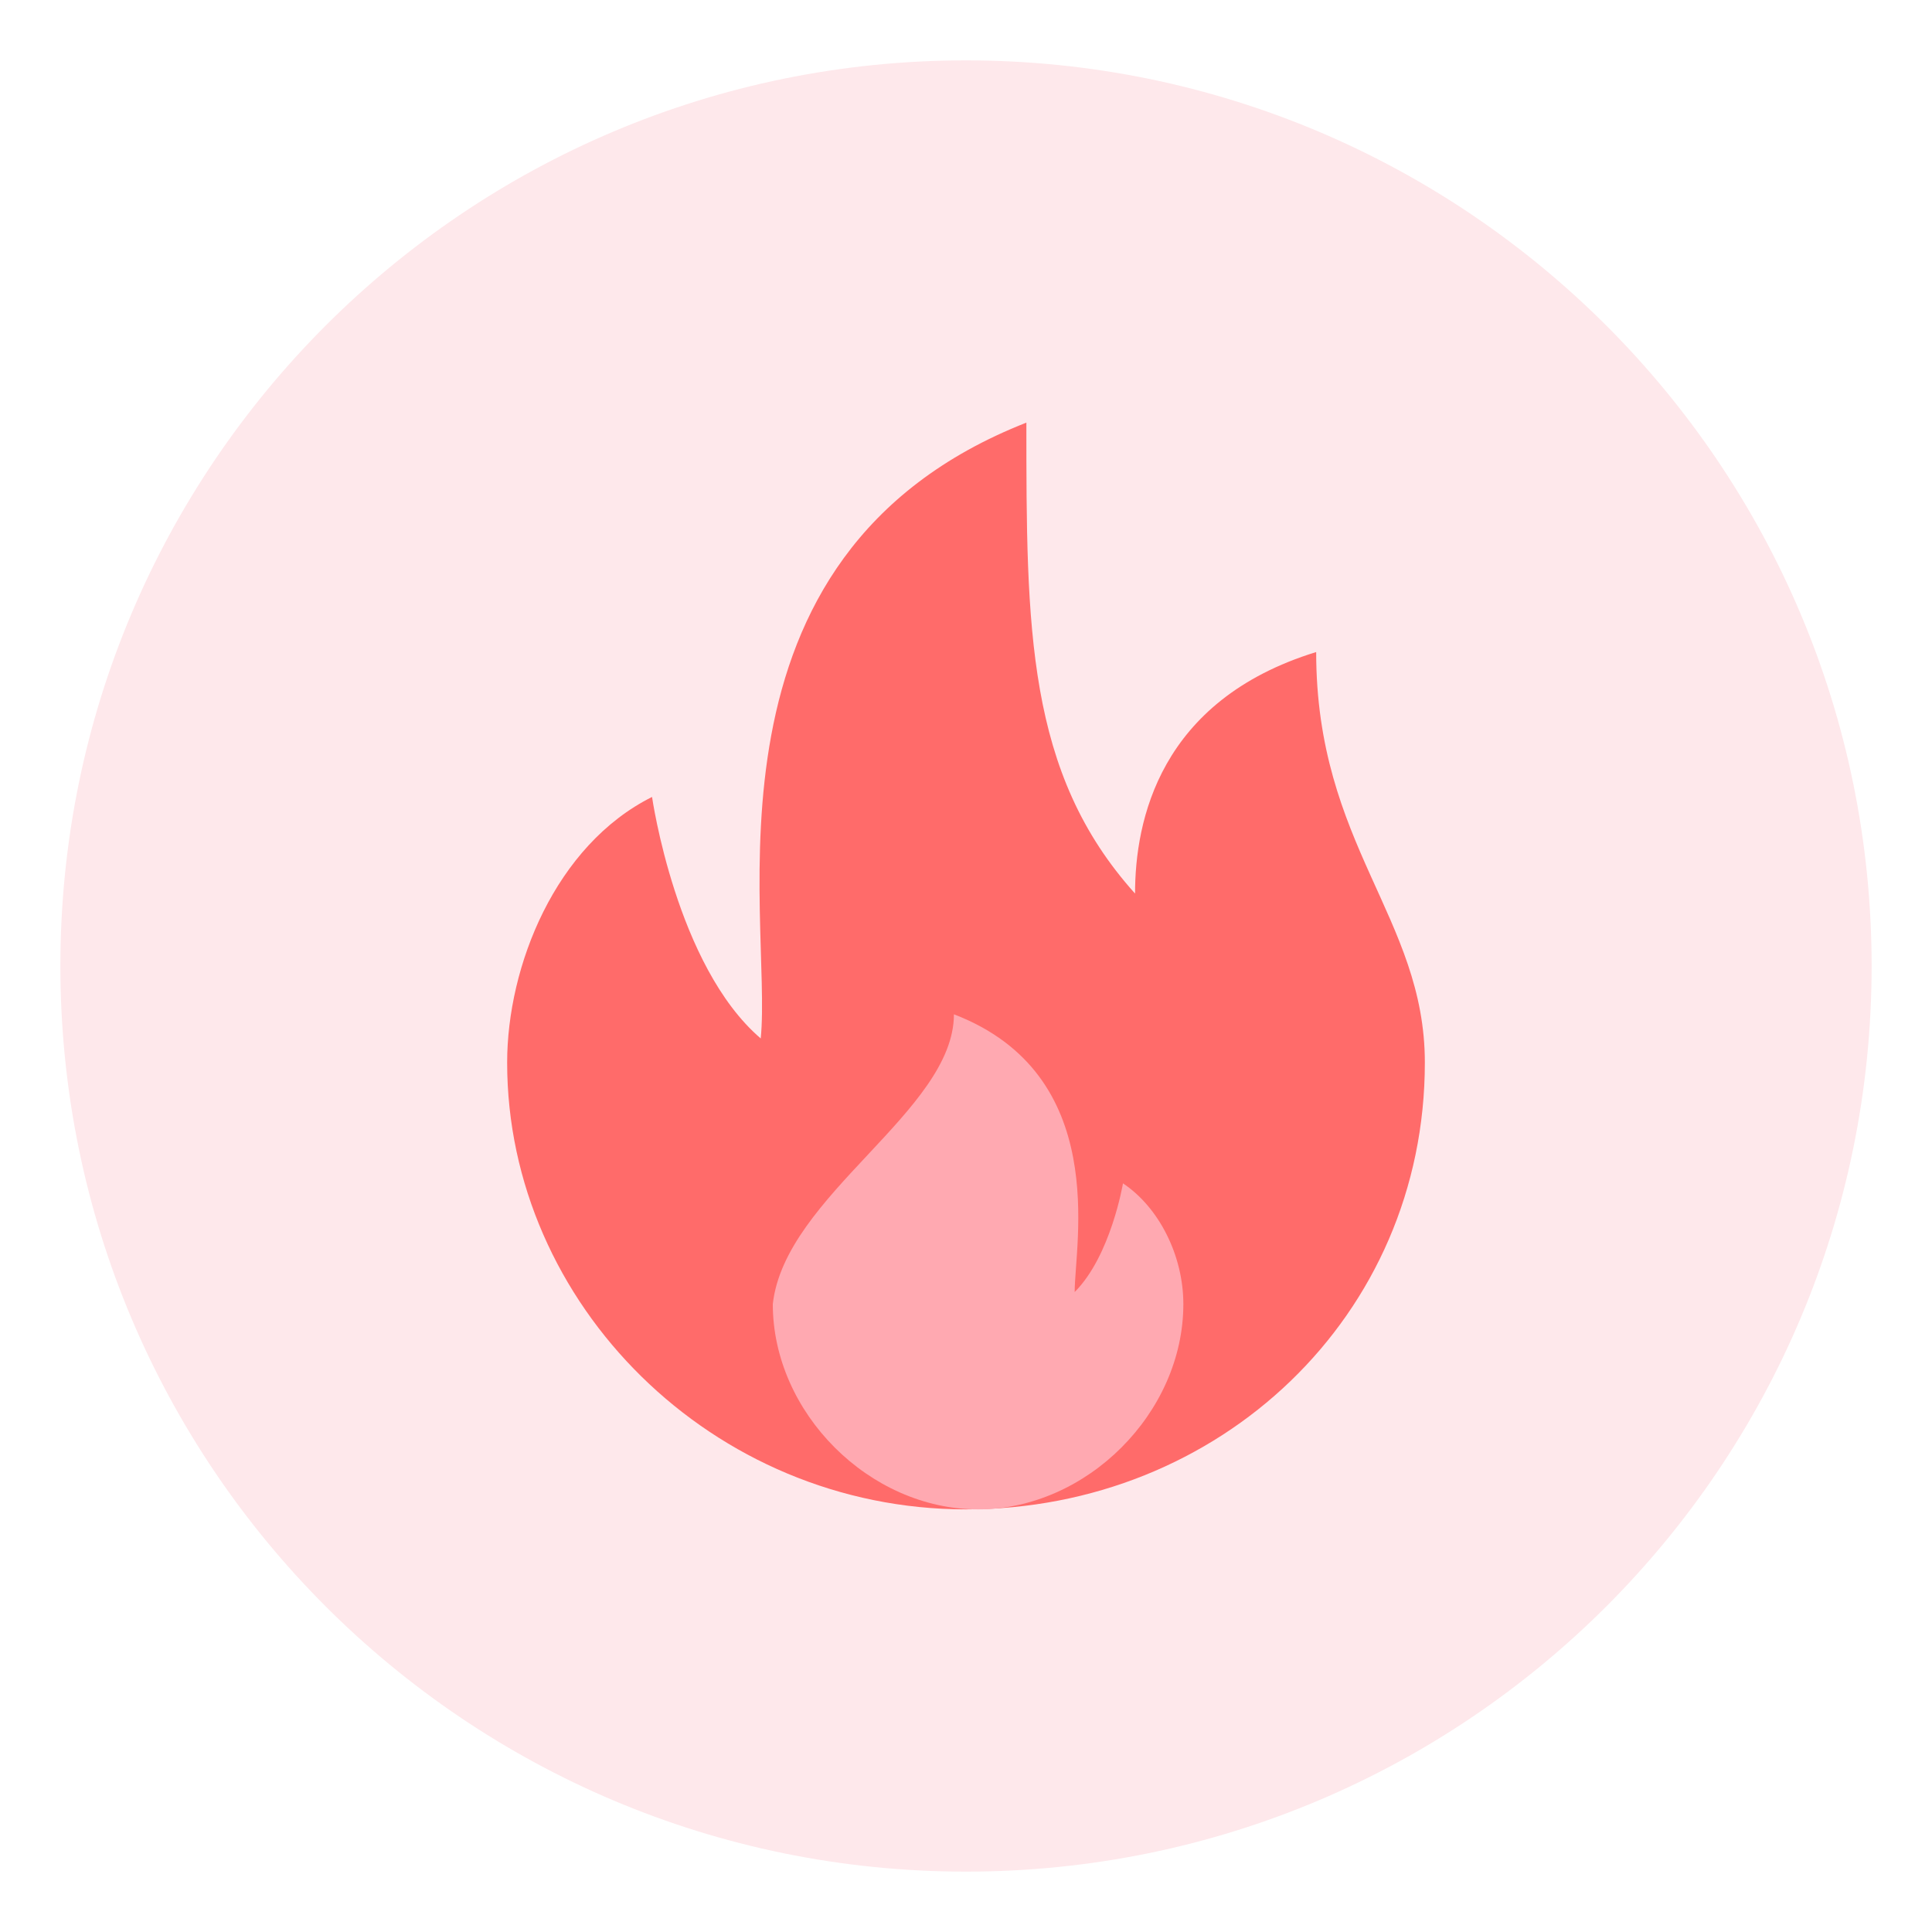
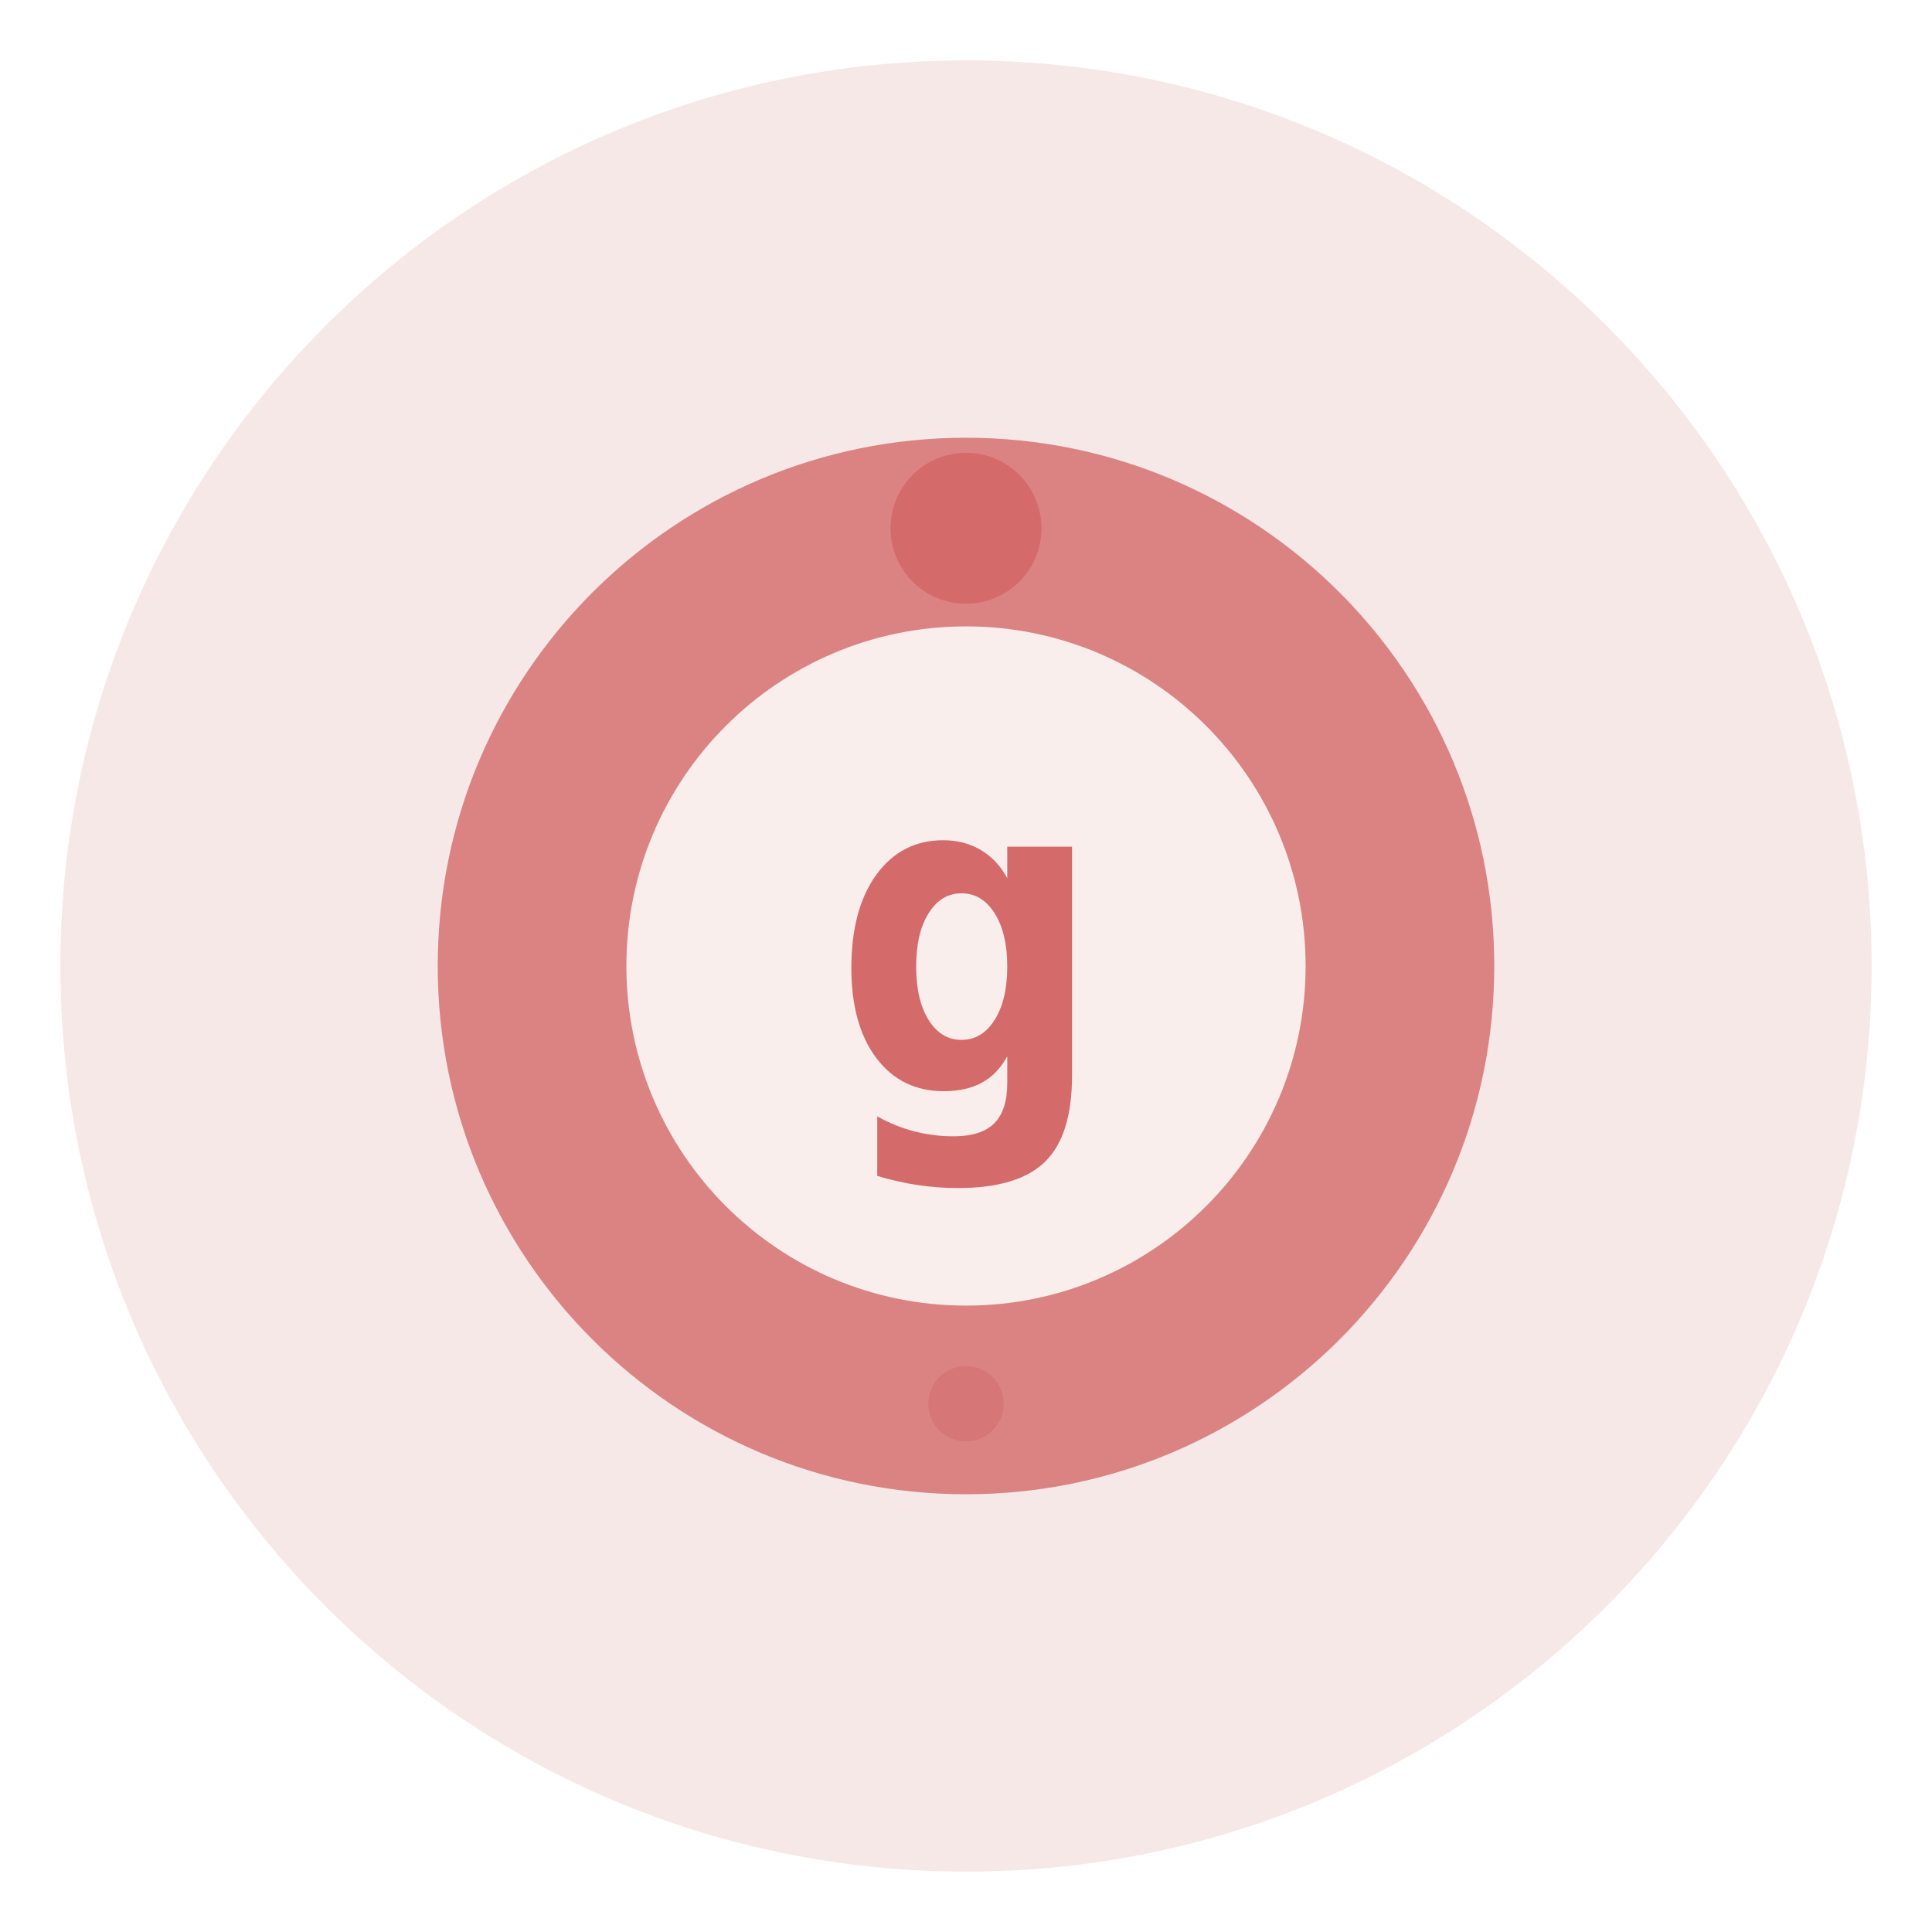
<svg xmlns="http://www.w3.org/2000/svg" height="800" viewBox="0 0 1024 1024" width="800">
-   <path d="m32 512a480 480 0 1 0 960 0 480 480 0 1 0 -960 0z" fill="#fee8eb" />
-   <path d="m601.6 473.6c-57.6-64-57.6-140.8-57.6-249.6-179.2 70.4-134.4 262.4-140.8 326.4-44.8-38.4-57.6-128-57.6-128-51.2 25.6-76.8 89.6-76.8 140.8 0 128 108.8 236.8 243.2 236.8s243.2-102.4 243.2-236.8c0-76.8-57.6-115.2-57.6-217.6-83.2 25.6-96 89.6-96 128z" fill="#ff6b6a" />
-   <path d="m505.6 537.6c83.2 32 64 121.6 64 147.2 19.2-19.2 25.6-57.6 25.6-57.6 19.2 12.8 32 38.4 32 64 0 57.6-51.2 108.8-108.8 108.8s-108.8-51.2-108.8-108.8c6.4-57.6 96-102.4 96-153.6z" fill="#ffa9b1" />
+   <path d="m32 512a480 480 0 1 0 960 0 480 480 0 1 0 -960 0z" fill="#f7e8e8" />
+   <circle cx="512" cy="512" r="280" fill="#d46a6a" opacity="0.8" />
+   <circle cx="512" cy="512" r="180" fill="#fdfaf7" opacity="0.9" />
+   <text x="512" y="580" text-anchor="middle" style="fill: #d46a6a; font-family: 'Cascadia Code', monospace; font-size: 240px; font-weight: 700;">g</text>
+   <circle cx="512" cy="280" r="40" fill="#d46a6a" />
+   <circle cx="512" cy="744" r="20" fill="#d46a6a" opacity="0.5" />
</svg>
